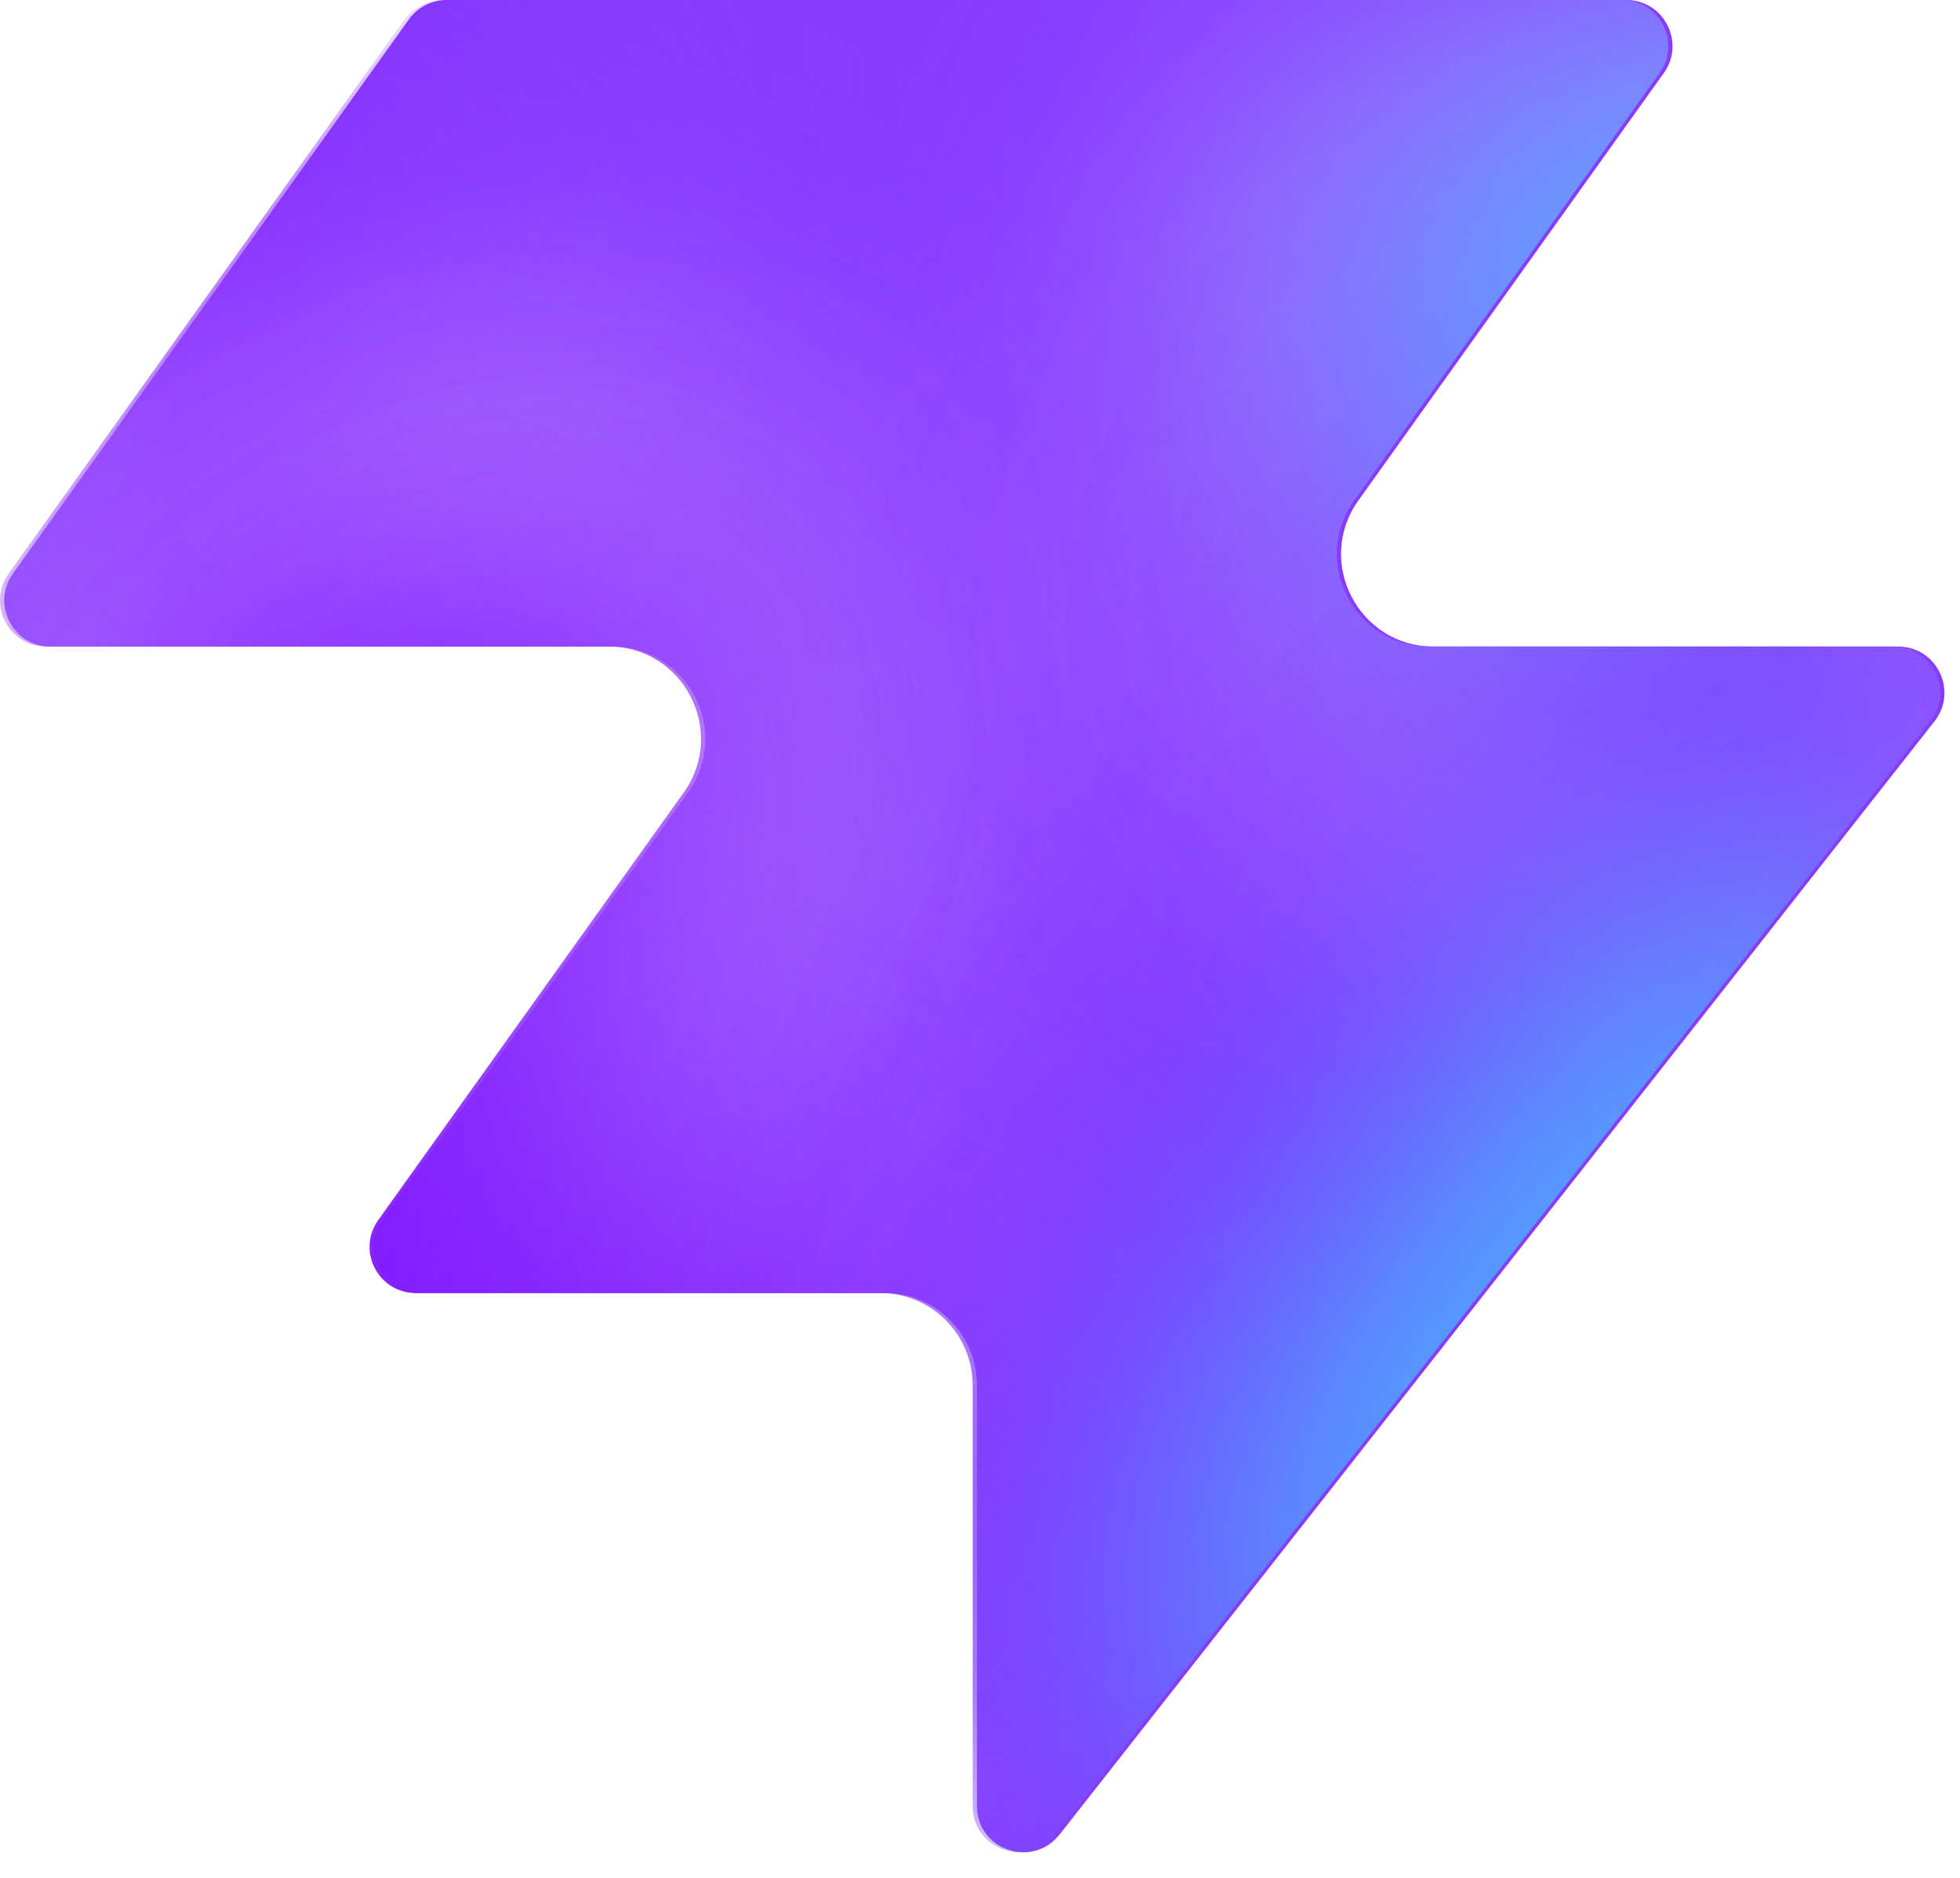
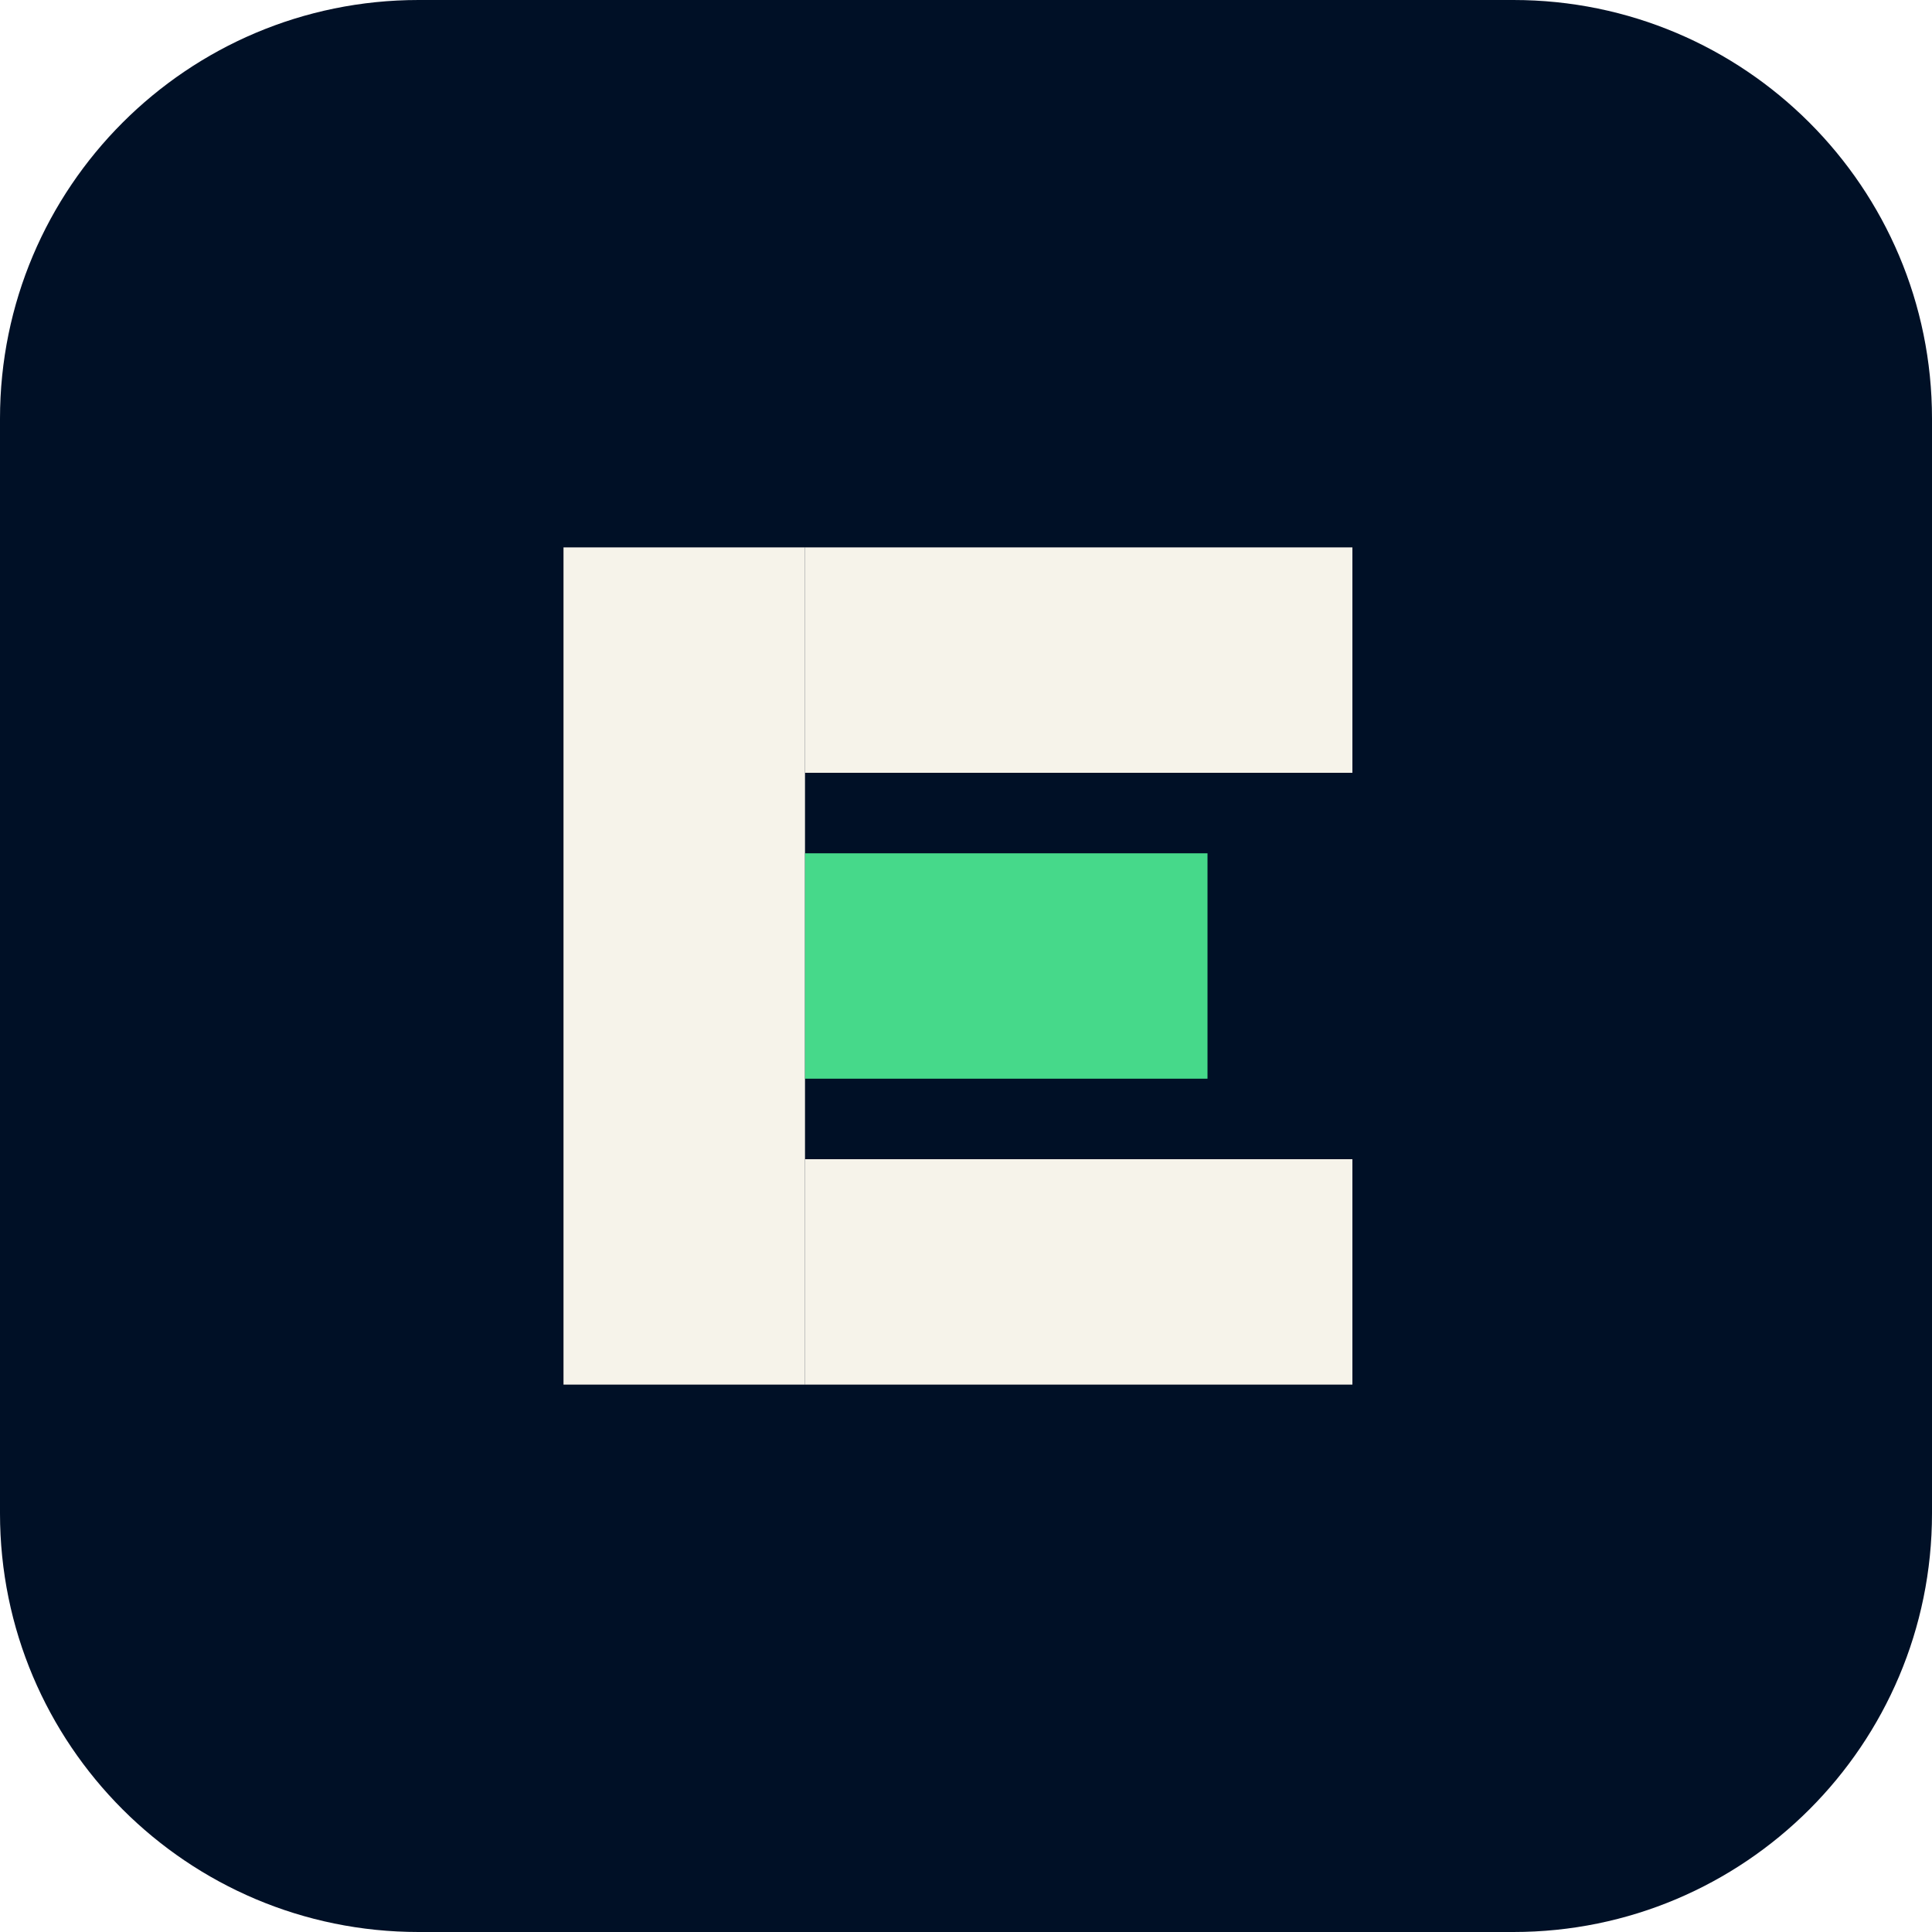
- <svg xmlns="http://www.w3.org/2000/svg" width="48" height="46" fill="none" viewBox="0 0 48 46">
-   <path fill="#863bff" d="M25.946 44.938c-.664.845-2.021.375-2.021-.698V33.937a2.26 2.26 0 0 0-2.262-2.262H10.287c-.92 0-1.456-1.04-.92-1.788l7.48-10.471c1.07-1.497 0-3.578-1.842-3.578H1.237c-.92 0-1.456-1.04-.92-1.788L10.013.474c.214-.297.556-.474.92-.474h28.894c.92 0 1.456 1.04.92 1.788l-7.48 10.471c-1.07 1.498 0 3.579 1.842 3.579h11.377c.943 0 1.473 1.088.89 1.83L25.947 44.94z" style="fill:#863bff;fill:color(display-p3 .525 .23 1);fill-opacity:1" />
-   <mask id="a" width="48" height="46" x="0" y="0" maskUnits="userSpaceOnUse" style="mask-type:alpha">
-     <path fill="#000" d="M25.842 44.938c-.664.844-2.021.375-2.021-.698V33.937a2.26 2.26 0 0 0-2.262-2.262H10.183c-.92 0-1.456-1.04-.92-1.788l7.48-10.471c1.07-1.498 0-3.579-1.842-3.579H1.133c-.92 0-1.456-1.04-.92-1.787L9.91.473c.214-.297.556-.474.92-.474h28.894c.92 0 1.456 1.04.92 1.788l-7.48 10.471c-1.07 1.498 0 3.578 1.842 3.578h11.377c.943 0 1.473 1.088.89 1.832L25.843 44.94z" style="fill:#000;fill-opacity:1" />
-   </mask>
-   <g mask="url(#a)">
-     <g filter="url(#b)">
-       <ellipse cx="5.508" cy="14.704" fill="#ede6ff" rx="5.508" ry="14.704" style="fill:#ede6ff;fill:color(display-p3 .927 .903 1);fill-opacity:1" transform="matrix(.00324 1 1 -.00324 -4.47 31.516)" />
-     </g>
-     <g filter="url(#c)">
-       <ellipse cx="10.399" cy="29.851" fill="#ede6ff" rx="10.399" ry="29.851" style="fill:#ede6ff;fill:color(display-p3 .927 .903 1);fill-opacity:1" transform="matrix(.00324 1 1 -.00324 -39.328 7.883)" />
-     </g>
-     <g filter="url(#d)">
-       <ellipse cx="5.508" cy="30.487" fill="#7e14ff" rx="5.508" ry="30.487" style="fill:#7e14ff;fill:color(display-p3 .492 .077 1);fill-opacity:1" transform="rotate(89.814 -25.913 -14.639)scale(1 -1)" />
-     </g>
-     <g filter="url(#e)">
-       <ellipse cx="5.508" cy="30.599" fill="#7e14ff" rx="5.508" ry="30.599" style="fill:#7e14ff;fill:color(display-p3 .492 .077 1);fill-opacity:1" transform="rotate(89.814 -32.644 -3.334)scale(1 -1)" />
-     </g>
-     <g filter="url(#f)">
-       <ellipse cx="5.508" cy="30.599" fill="#7e14ff" rx="5.508" ry="30.599" style="fill:#7e14ff;fill:color(display-p3 .492 .077 1);fill-opacity:1" transform="matrix(.00324 1 1 -.00324 -34.34 30.47)" />
-     </g>
-     <g filter="url(#g)">
-       <ellipse cx="14.072" cy="22.078" fill="#ede6ff" rx="14.072" ry="22.078" style="fill:#ede6ff;fill:color(display-p3 .927 .903 1);fill-opacity:1" transform="rotate(93.35 24.506 48.493)scale(-1 1)" />
-     </g>
-     <g filter="url(#h)">
-       <ellipse cx="3.47" cy="21.501" fill="#7e14ff" rx="3.47" ry="21.501" style="fill:#7e14ff;fill:color(display-p3 .492 .077 1);fill-opacity:1" transform="rotate(89.009 28.708 47.59)scale(-1 1)" />
-     </g>
-     <g filter="url(#i)">
-       <ellipse cx="3.47" cy="21.501" fill="#7e14ff" rx="3.47" ry="21.501" style="fill:#7e14ff;fill:color(display-p3 .492 .077 1);fill-opacity:1" transform="rotate(89.009 28.708 47.59)scale(-1 1)" />
-     </g>
-     <g filter="url(#j)">
-       <ellipse cx=".387" cy="8.972" fill="#7e14ff" rx="4.407" ry="29.108" style="fill:#7e14ff;fill:color(display-p3 .492 .077 1);fill-opacity:1" transform="rotate(39.51 .387 8.972)" />
-     </g>
-     <g filter="url(#k)">
-       <ellipse cx="47.523" cy="-6.092" fill="#7e14ff" rx="4.407" ry="29.108" style="fill:#7e14ff;fill:color(display-p3 .492 .077 1);fill-opacity:1" transform="rotate(37.892 47.523 -6.092)" />
-     </g>
-     <g filter="url(#l)">
-       <ellipse cx="41.412" cy="6.333" fill="#47bfff" rx="5.971" ry="9.665" style="fill:#47bfff;fill:color(display-p3 .28 .748 1);fill-opacity:1" transform="rotate(37.892 41.412 6.333)" />
-     </g>
-     <g filter="url(#m)">
-       <ellipse cx="-1.879" cy="38.332" fill="#7e14ff" rx="4.407" ry="29.108" style="fill:#7e14ff;fill:color(display-p3 .492 .077 1);fill-opacity:1" transform="rotate(37.892 -1.88 38.332)" />
-     </g>
-     <g filter="url(#n)">
-       <ellipse cx="-1.879" cy="38.332" fill="#7e14ff" rx="4.407" ry="29.108" style="fill:#7e14ff;fill:color(display-p3 .492 .077 1);fill-opacity:1" transform="rotate(37.892 -1.88 38.332)" />
-     </g>
-     <g filter="url(#o)">
-       <ellipse cx="35.651" cy="29.907" fill="#7e14ff" rx="4.407" ry="29.108" style="fill:#7e14ff;fill:color(display-p3 .492 .077 1);fill-opacity:1" transform="rotate(37.892 35.651 29.907)" />
-     </g>
-     <g filter="url(#p)">
-       <ellipse cx="38.418" cy="32.4" fill="#47bfff" rx="5.971" ry="15.297" style="fill:#47bfff;fill:color(display-p3 .28 .748 1);fill-opacity:1" transform="rotate(37.892 38.418 32.4)" />
-     </g>
-   </g>
-   <defs>
-     <filter id="b" width="60.045" height="41.654" x="-19.77" y="16.149" color-interpolation-filters="sRGB" filterUnits="userSpaceOnUse">
-       <feFlood flood-opacity="0" result="BackgroundImageFix" />
-       <feBlend in="SourceGraphic" in2="BackgroundImageFix" result="shape" />
-       <feGaussianBlur result="effect1_foregroundBlur_2002_17158" stdDeviation="7.659" />
-     </filter>
-     <filter id="c" width="90.34" height="51.437" x="-54.613" y="-7.533" color-interpolation-filters="sRGB" filterUnits="userSpaceOnUse">
-       <feFlood flood-opacity="0" result="BackgroundImageFix" />
-       <feBlend in="SourceGraphic" in2="BackgroundImageFix" result="shape" />
-       <feGaussianBlur result="effect1_foregroundBlur_2002_17158" stdDeviation="7.659" />
-     </filter>
-     <filter id="d" width="79.355" height="29.4" x="-49.64" y="2.03" color-interpolation-filters="sRGB" filterUnits="userSpaceOnUse">
-       <feFlood flood-opacity="0" result="BackgroundImageFix" />
-       <feBlend in="SourceGraphic" in2="BackgroundImageFix" result="shape" />
-       <feGaussianBlur result="effect1_foregroundBlur_2002_17158" stdDeviation="4.596" />
-     </filter>
-     <filter id="e" width="79.579" height="29.4" x="-45.045" y="20.029" color-interpolation-filters="sRGB" filterUnits="userSpaceOnUse">
-       <feFlood flood-opacity="0" result="BackgroundImageFix" />
-       <feBlend in="SourceGraphic" in2="BackgroundImageFix" result="shape" />
-       <feGaussianBlur result="effect1_foregroundBlur_2002_17158" stdDeviation="4.596" />
-     </filter>
-     <filter id="f" width="79.579" height="29.4" x="-43.513" y="21.178" color-interpolation-filters="sRGB" filterUnits="userSpaceOnUse">
-       <feFlood flood-opacity="0" result="BackgroundImageFix" />
-       <feBlend in="SourceGraphic" in2="BackgroundImageFix" result="shape" />
-       <feGaussianBlur result="effect1_foregroundBlur_2002_17158" stdDeviation="4.596" />
-     </filter>
-     <filter id="g" width="74.749" height="58.852" x="15.756" y="-17.901" color-interpolation-filters="sRGB" filterUnits="userSpaceOnUse">
-       <feFlood flood-opacity="0" result="BackgroundImageFix" />
-       <feBlend in="SourceGraphic" in2="BackgroundImageFix" result="shape" />
-       <feGaussianBlur result="effect1_foregroundBlur_2002_17158" stdDeviation="7.659" />
-     </filter>
-     <filter id="h" width="61.377" height="25.362" x="23.548" y="2.284" color-interpolation-filters="sRGB" filterUnits="userSpaceOnUse">
-       <feFlood flood-opacity="0" result="BackgroundImageFix" />
-       <feBlend in="SourceGraphic" in2="BackgroundImageFix" result="shape" />
-       <feGaussianBlur result="effect1_foregroundBlur_2002_17158" stdDeviation="4.596" />
-     </filter>
-     <filter id="i" width="61.377" height="25.362" x="23.548" y="2.284" color-interpolation-filters="sRGB" filterUnits="userSpaceOnUse">
-       <feFlood flood-opacity="0" result="BackgroundImageFix" />
-       <feBlend in="SourceGraphic" in2="BackgroundImageFix" result="shape" />
-       <feGaussianBlur result="effect1_foregroundBlur_2002_17158" stdDeviation="4.596" />
-     </filter>
-     <filter id="j" width="56.045" height="63.649" x="-27.636" y="-22.853" color-interpolation-filters="sRGB" filterUnits="userSpaceOnUse">
-       <feFlood flood-opacity="0" result="BackgroundImageFix" />
-       <feBlend in="SourceGraphic" in2="BackgroundImageFix" result="shape" />
-       <feGaussianBlur result="effect1_foregroundBlur_2002_17158" stdDeviation="4.596" />
-     </filter>
-     <filter id="k" width="54.814" height="64.646" x="20.116" y="-38.415" color-interpolation-filters="sRGB" filterUnits="userSpaceOnUse">
-       <feFlood flood-opacity="0" result="BackgroundImageFix" />
-       <feBlend in="SourceGraphic" in2="BackgroundImageFix" result="shape" />
-       <feGaussianBlur result="effect1_foregroundBlur_2002_17158" stdDeviation="4.596" />
-     </filter>
-     <filter id="l" width="33.541" height="35.313" x="24.641" y="-11.323" color-interpolation-filters="sRGB" filterUnits="userSpaceOnUse">
-       <feFlood flood-opacity="0" result="BackgroundImageFix" />
-       <feBlend in="SourceGraphic" in2="BackgroundImageFix" result="shape" />
-       <feGaussianBlur result="effect1_foregroundBlur_2002_17158" stdDeviation="4.596" />
-     </filter>
-     <filter id="m" width="54.814" height="64.646" x="-29.286" y="6.009" color-interpolation-filters="sRGB" filterUnits="userSpaceOnUse">
-       <feFlood flood-opacity="0" result="BackgroundImageFix" />
-       <feBlend in="SourceGraphic" in2="BackgroundImageFix" result="shape" />
-       <feGaussianBlur result="effect1_foregroundBlur_2002_17158" stdDeviation="4.596" />
-     </filter>
-     <filter id="n" width="54.814" height="64.646" x="-29.286" y="6.009" color-interpolation-filters="sRGB" filterUnits="userSpaceOnUse">
-       <feFlood flood-opacity="0" result="BackgroundImageFix" />
-       <feBlend in="SourceGraphic" in2="BackgroundImageFix" result="shape" />
-       <feGaussianBlur result="effect1_foregroundBlur_2002_17158" stdDeviation="4.596" />
-     </filter>
-     <filter id="o" width="54.814" height="64.646" x="8.244" y="-2.416" color-interpolation-filters="sRGB" filterUnits="userSpaceOnUse">
-       <feFlood flood-opacity="0" result="BackgroundImageFix" />
-       <feBlend in="SourceGraphic" in2="BackgroundImageFix" result="shape" />
-       <feGaussianBlur result="effect1_foregroundBlur_2002_17158" stdDeviation="4.596" />
-     </filter>
-     <filter id="p" width="39.409" height="43.623" x="18.713" y="10.588" color-interpolation-filters="sRGB" filterUnits="userSpaceOnUse">
-       <feFlood flood-opacity="0" result="BackgroundImageFix" />
-       <feBlend in="SourceGraphic" in2="BackgroundImageFix" result="shape" />
-       <feGaussianBlur result="effect1_foregroundBlur_2002_17158" stdDeviation="4.596" />
-     </filter>
-   </defs>
+ <svg xmlns="http://www.w3.org/2000/svg" viewBox="0 0 120 120" width="120" height="120" role="img" aria-label="Efficiency Works">
+   <rect width="120" height="120" rx="26" fill="#001026" />
+   <rect x="35" y="34" width="15" height="52" fill="#f6f3ea" />
+   <rect x="50" y="34" width="34" height="14" fill="#f6f3ea" />
+   <rect x="50" y="72" width="34" height="14" fill="#f6f3ea" />
+   <rect x="50" y="53" width="25" height="14" fill="#46d98a" />
</svg>
